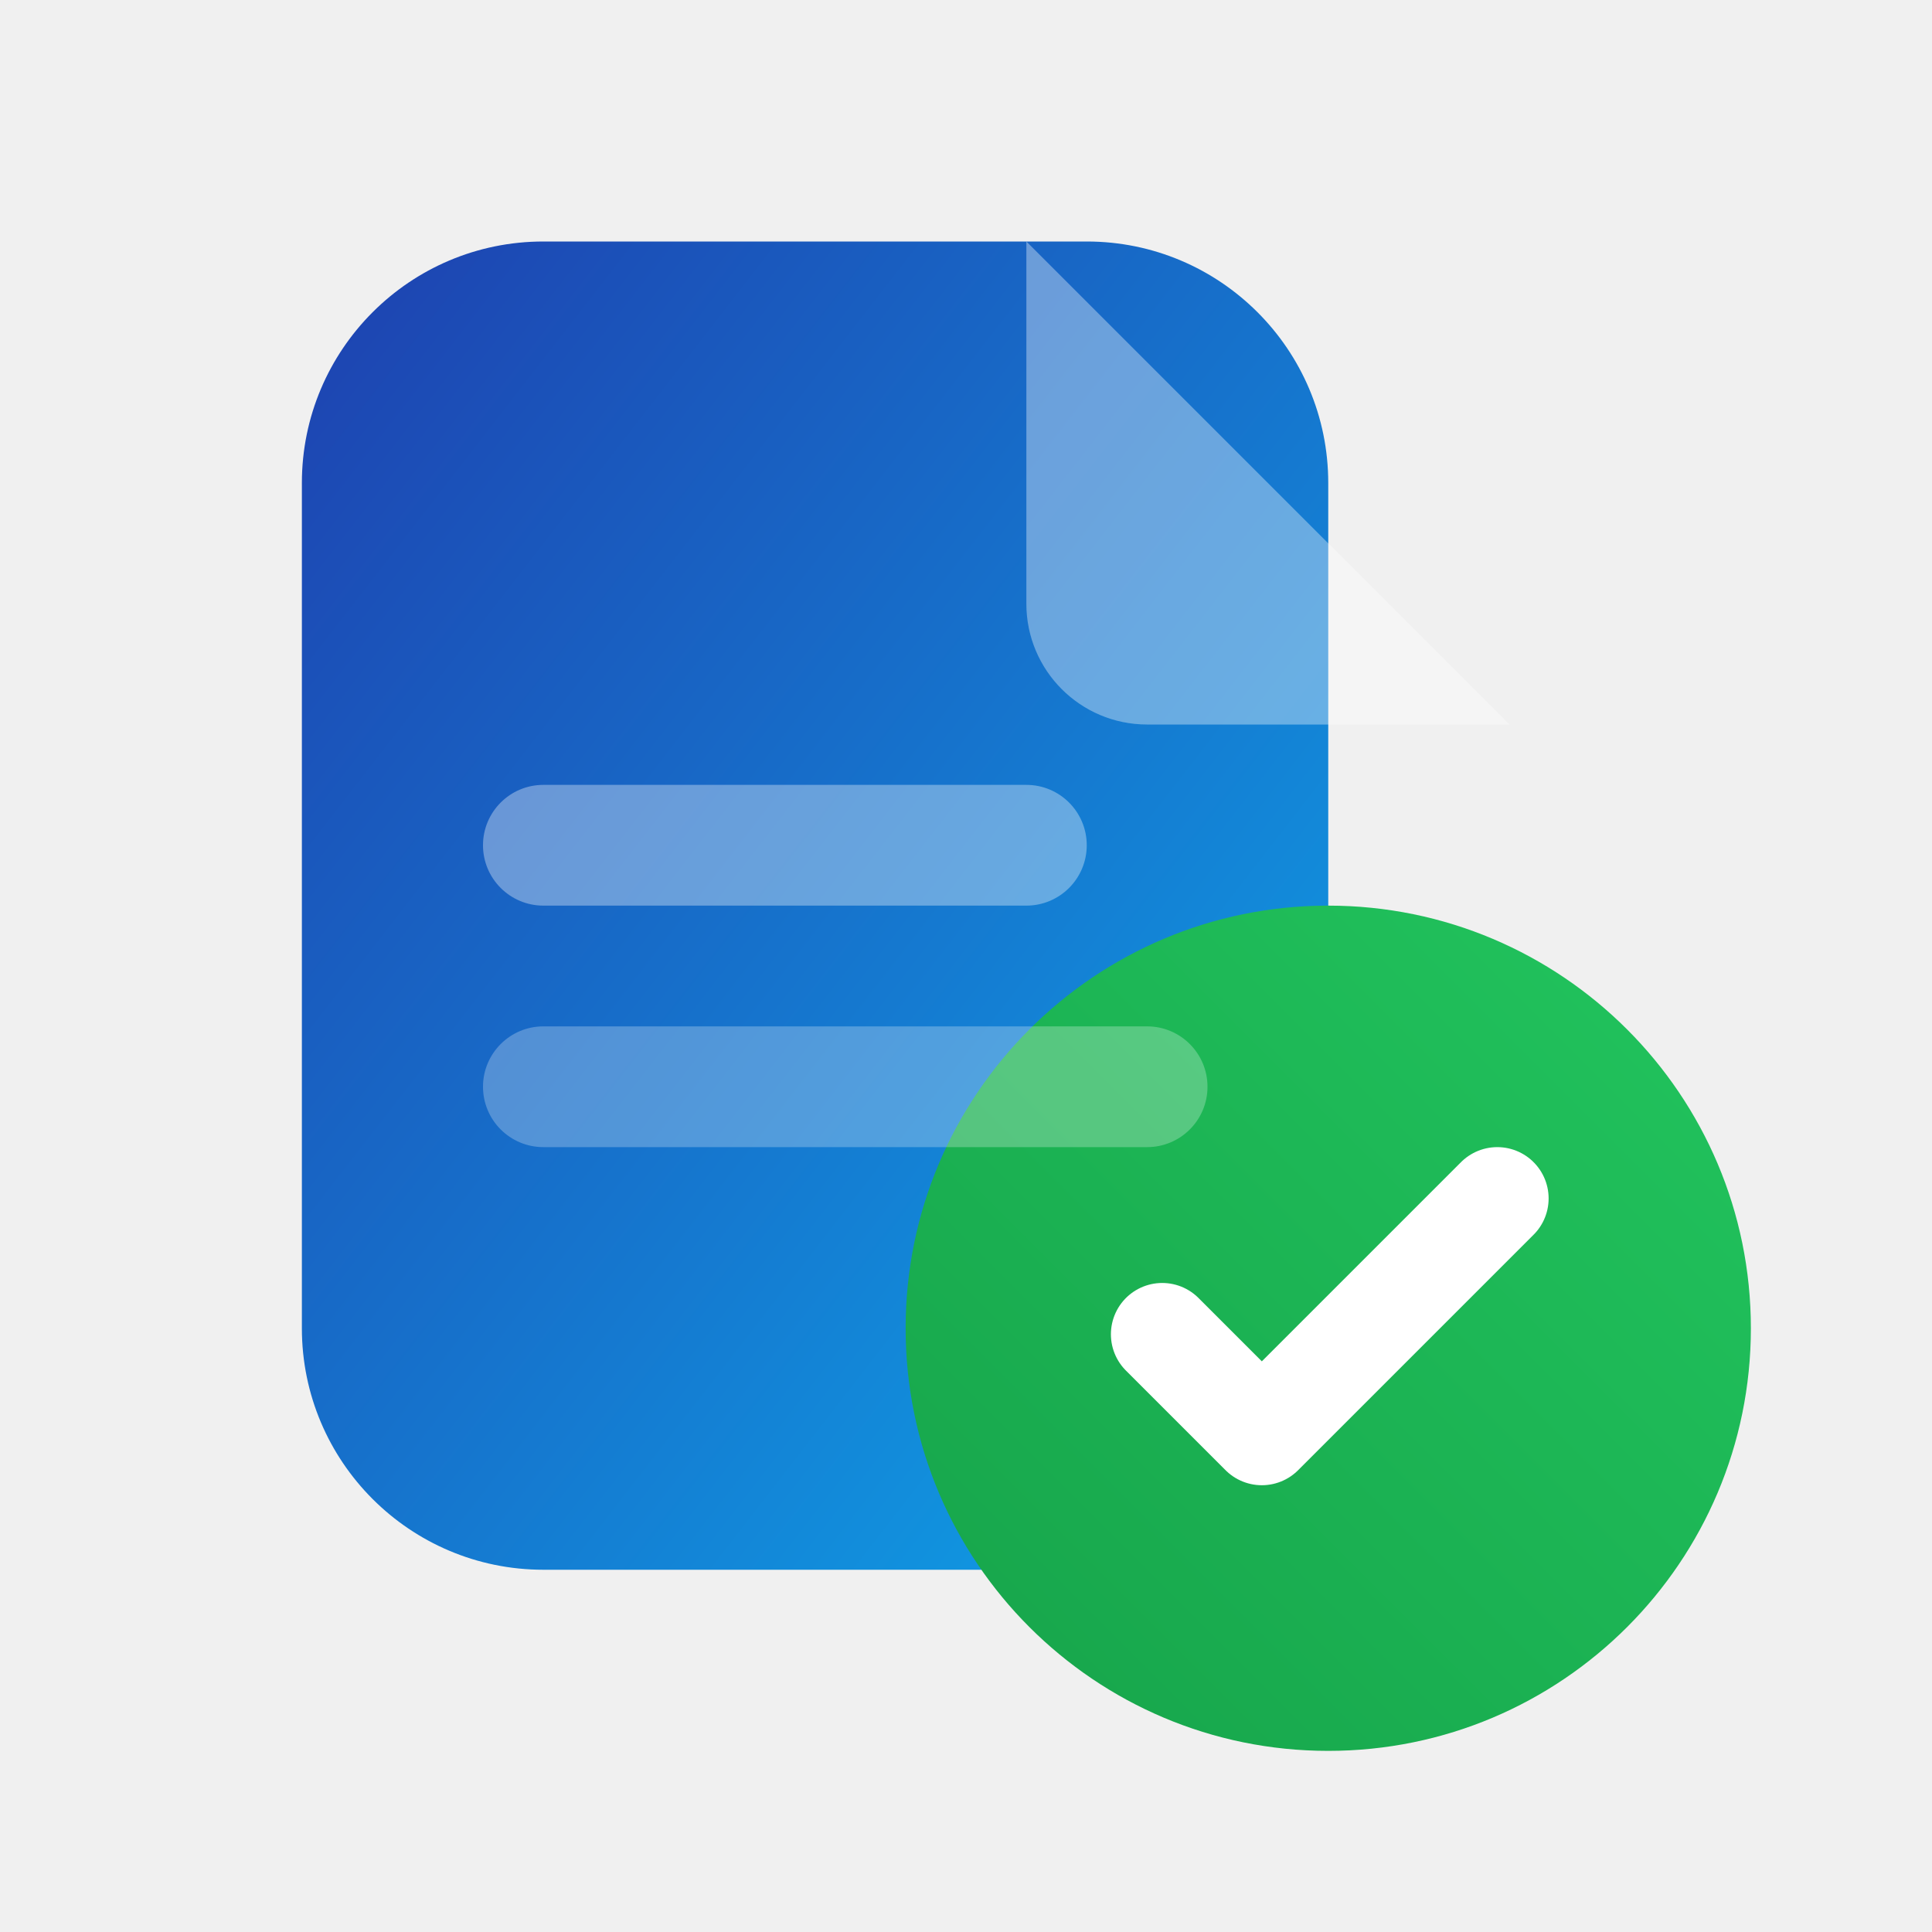
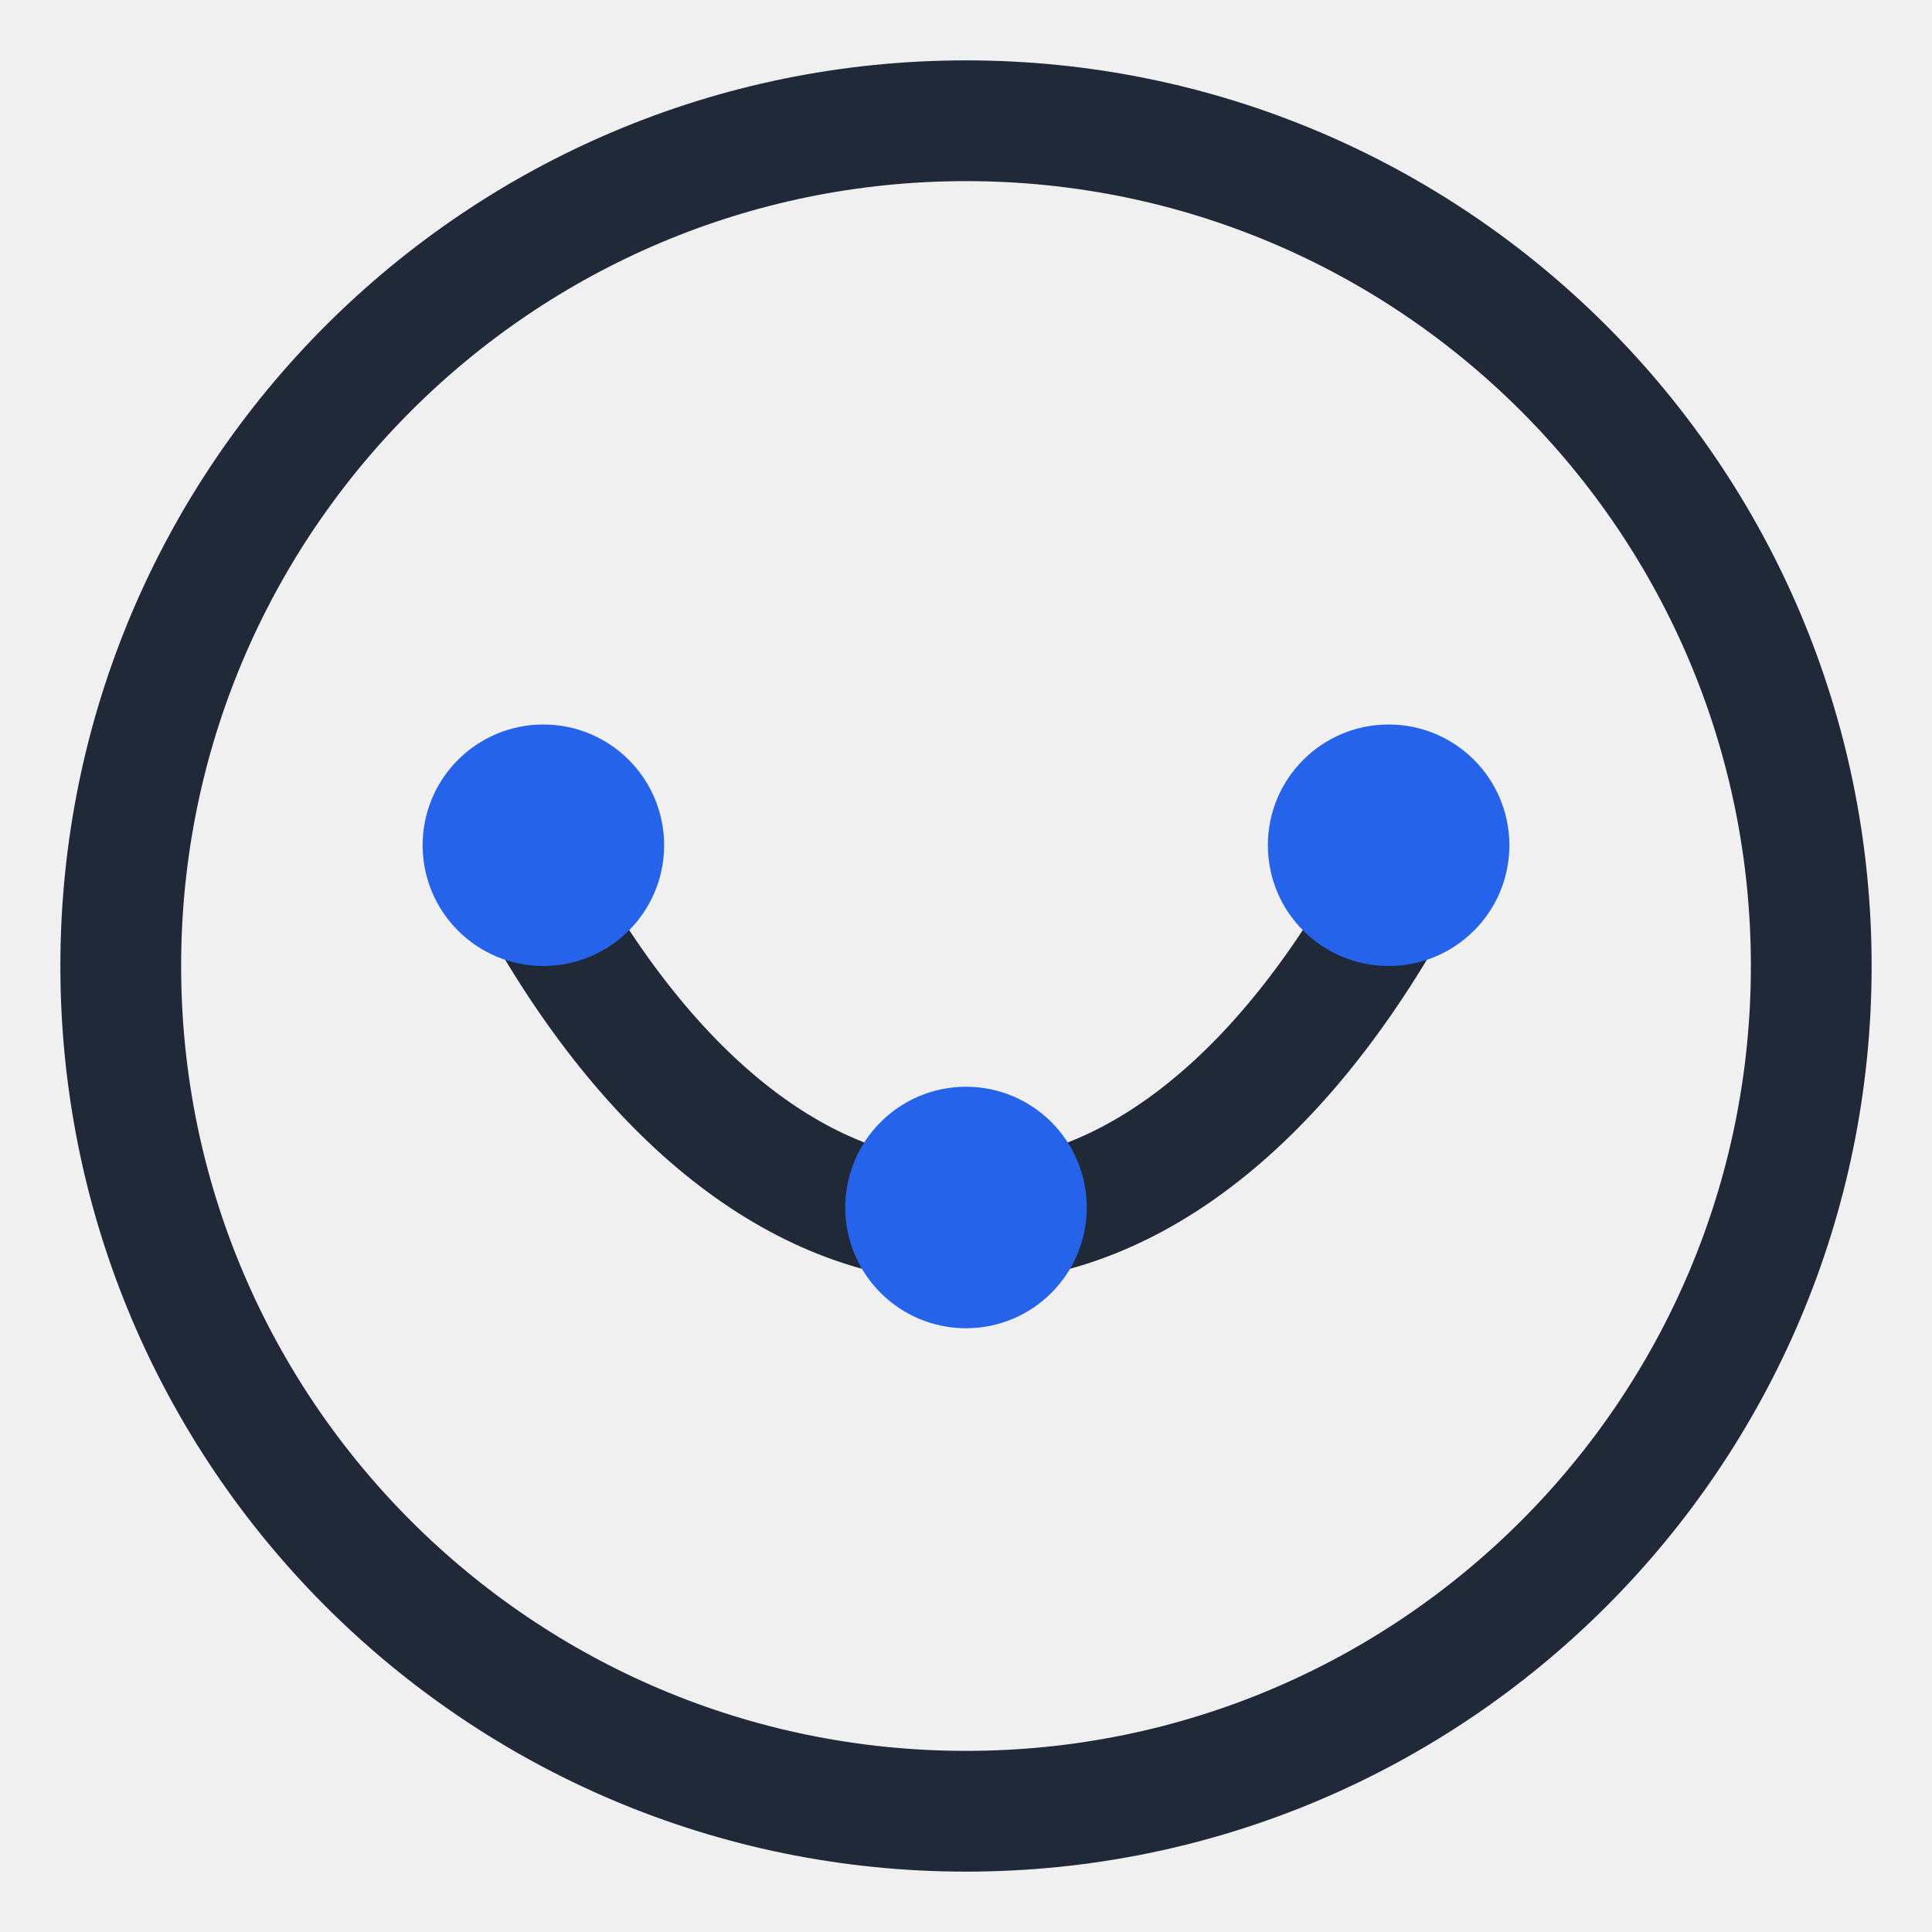
- <svg xmlns="http://www.w3.org/2000/svg" width="64" height="64" viewBox="0 0 64 64" role="img" aria-label="UK Travel Tracker favicon">
-   <defs>
-     <linearGradient id="b" x1="0" y1="0" x2="1" y2="1">
-       <stop offset="0" stop-color="#1E40AF" />
-       <stop offset="1" stop-color="#0EA5E9" />
-     </linearGradient>
-     <linearGradient id="g" x1="0" y1="1" x2="1" y2="0">
-       <stop offset="0" stop-color="#16A34A" />
-       <stop offset="1" stop-color="#22C55E" />
-     </linearGradient>
-   </defs>
-   <rect x="10" y="8" width="34" height="44" rx="8" fill="url(#b)" />
-   <path d="M34 8v12a4 4 0 0 0 4 4h12" fill="#fff" opacity="0.22" />
-   <path d="M34 8l16 16H38a4 4 0 0 1-4-4V8z" fill="#fff" opacity="0.18" />
-   <circle cx="44" cy="44" r="14" fill="url(#g)" />
-   <path d="M38.5 44.2l3.3 3.3 7.8-7.8" fill="none" stroke="#FFFFFF" stroke-width="3.4" stroke-linecap="round" stroke-linejoin="round" />
-   <rect x="16" y="26" width="20" height="4" rx="2" fill="#fff" opacity="0.35" />
-   <rect x="16" y="34" width="24" height="4" rx="2" fill="#fff" opacity="0.26" />
+ <svg xmlns="http://www.w3.org/2000/svg" viewBox="0 0 32 32" width="32" height="32">
+   <circle cx="16" cy="16" r="14" fill="none" stroke="#1F2937" stroke-width="2" />
+   <path d="M9 15 C13 22, 19 22, 23 15" fill="none" stroke="#1F2937" stroke-width="2" stroke-linecap="round" />
+   <circle cx="9" cy="14" r="2" fill="#2563EB" />
+   <circle cx="16" cy="20" r="2" fill="#2563EB" />
+   <circle cx="23" cy="14" r="2" fill="#2563EB" />
</svg>
